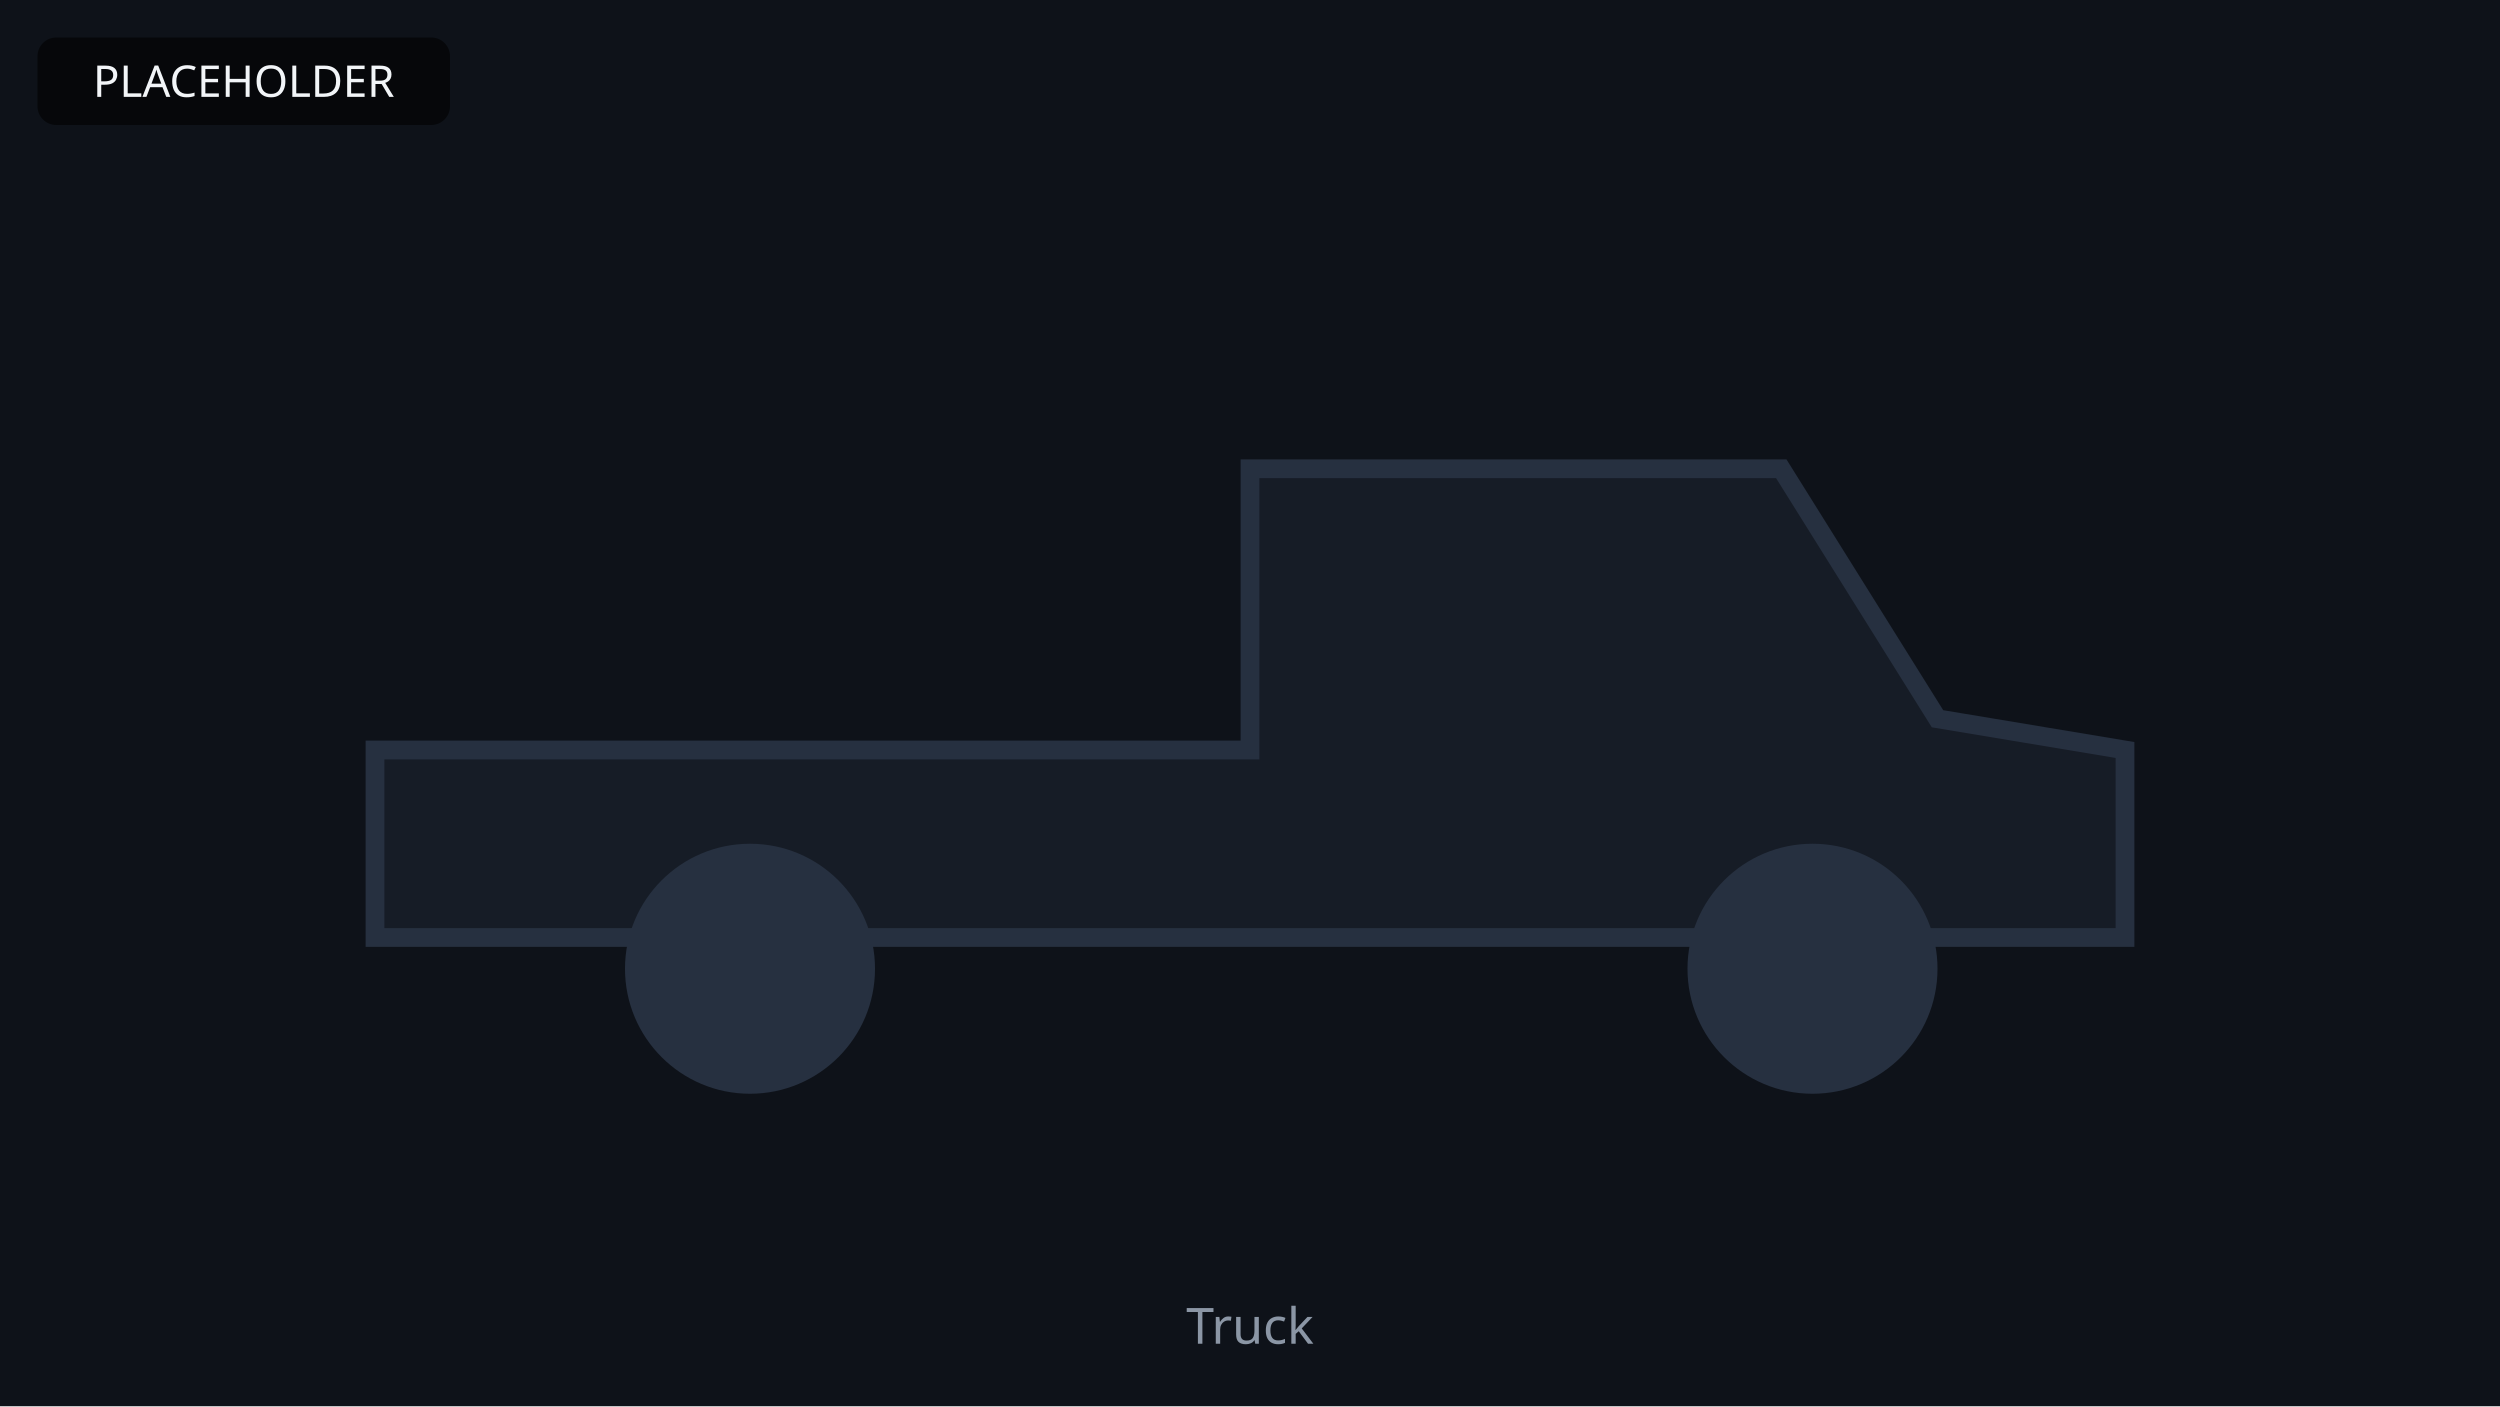
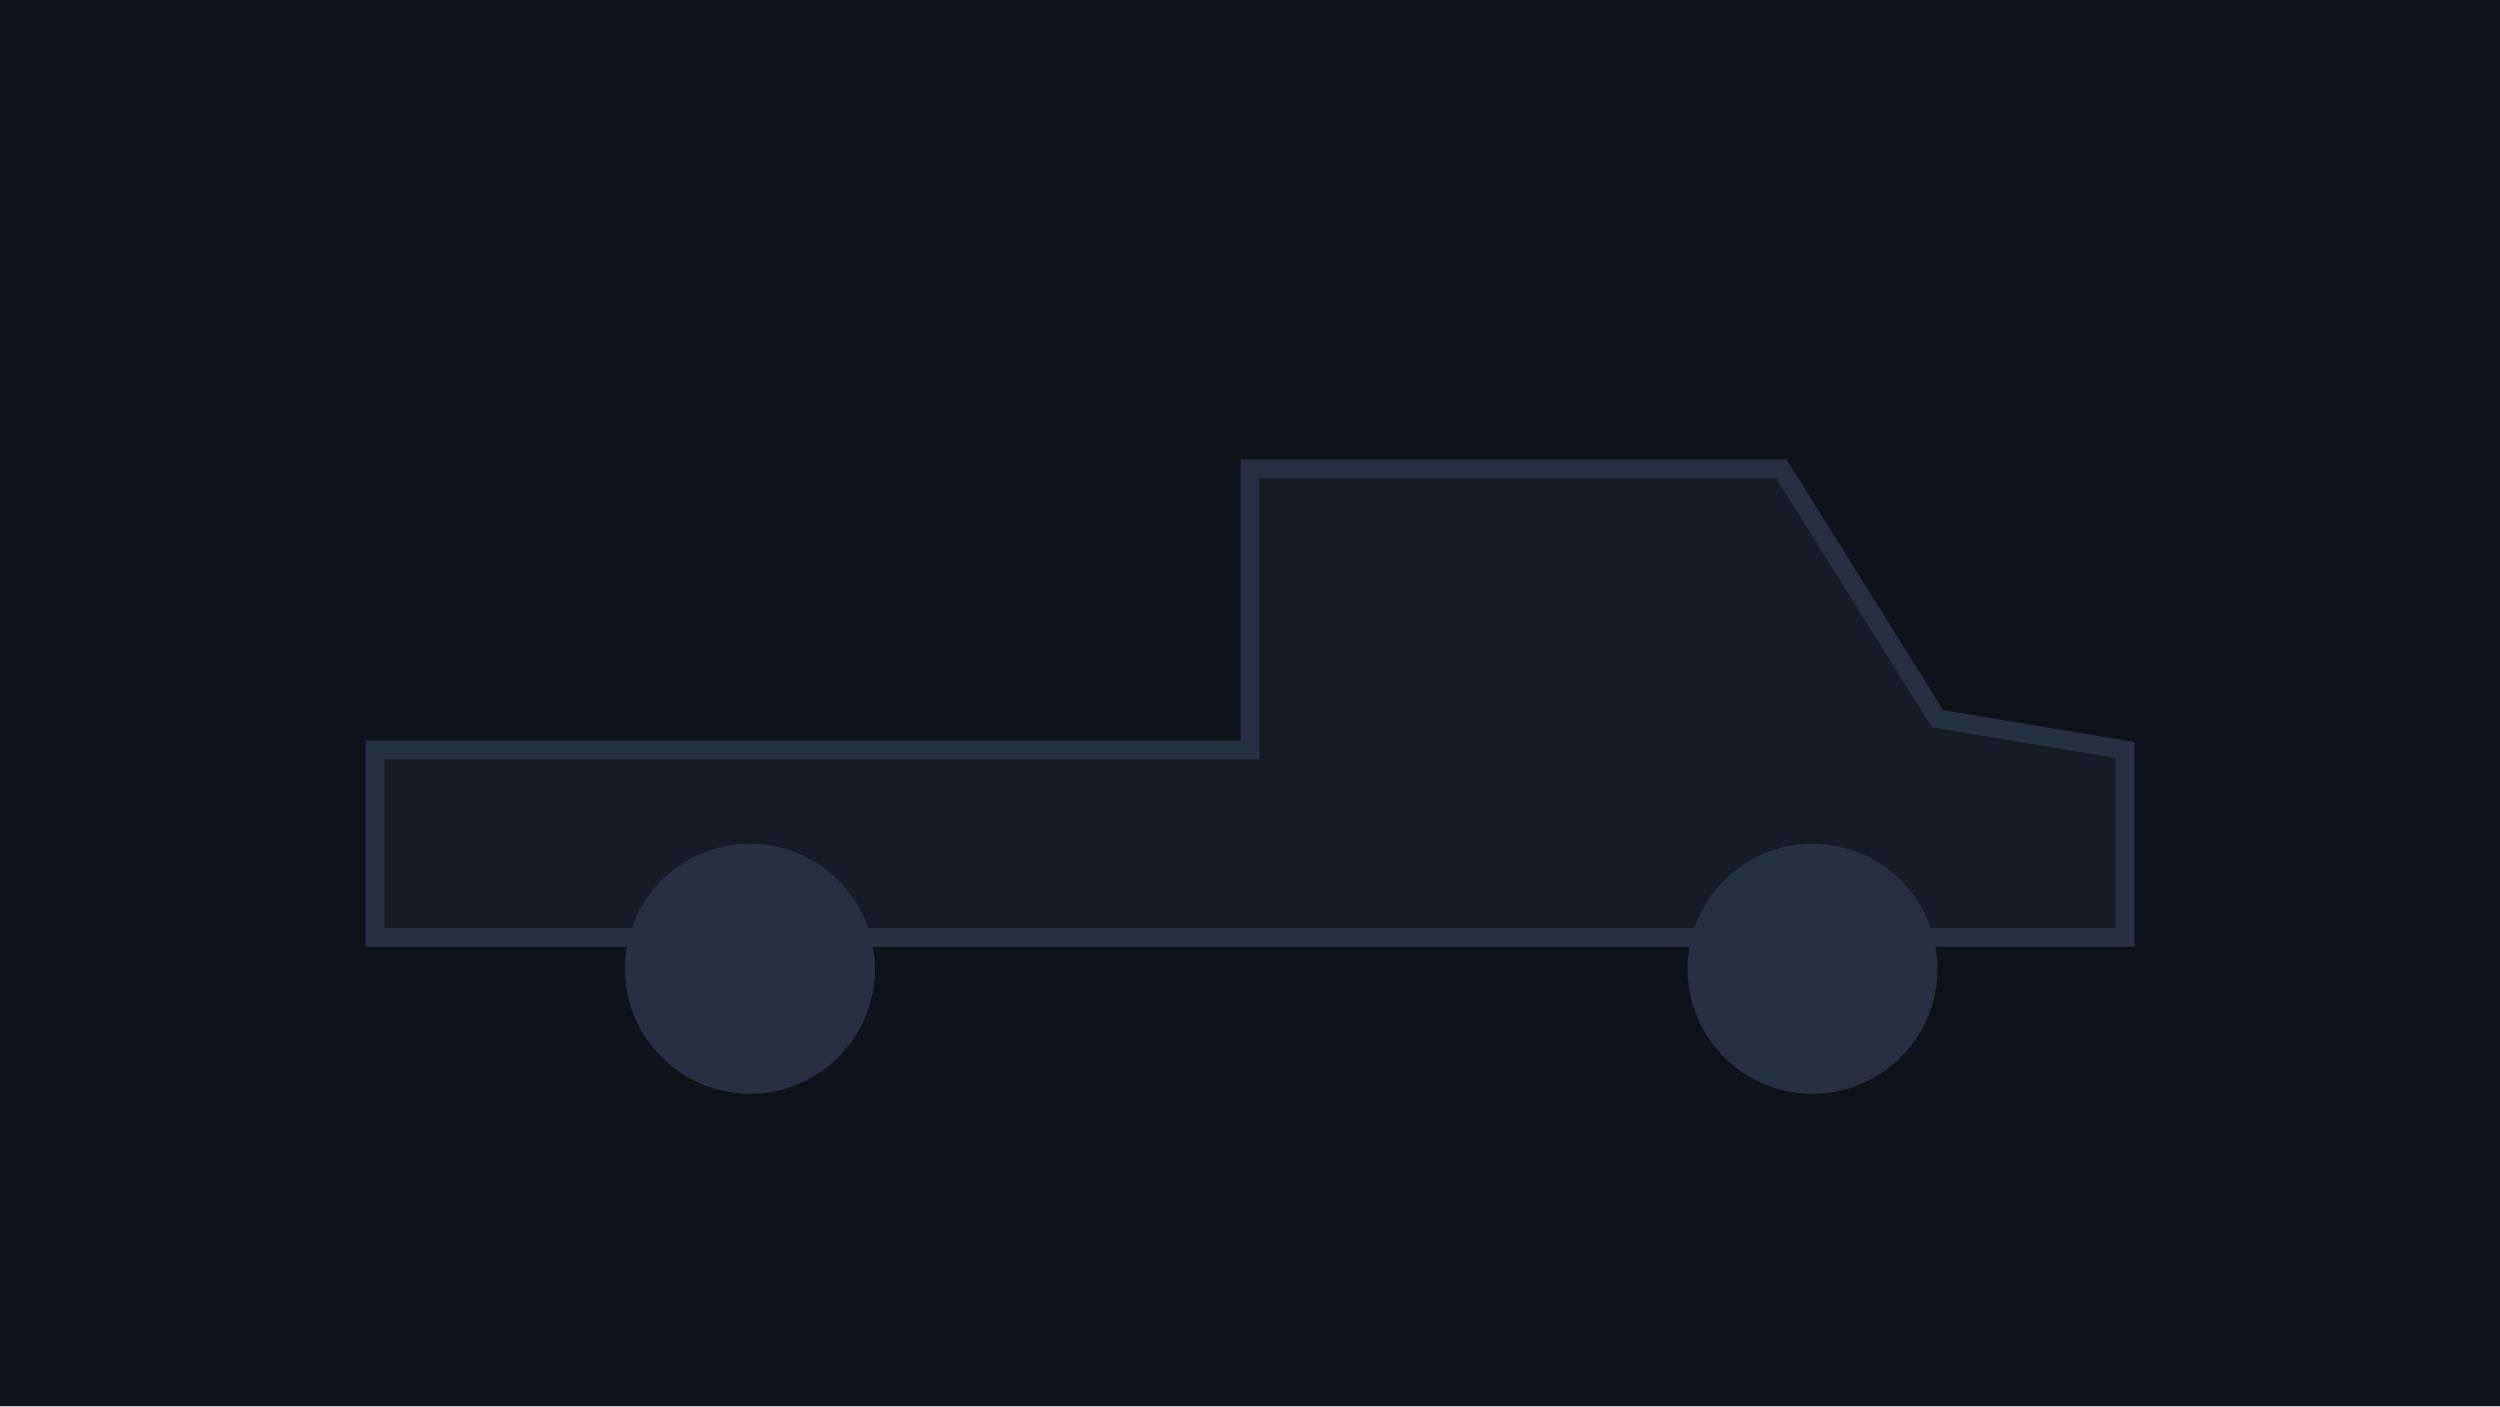
<svg xmlns="http://www.w3.org/2000/svg" viewBox="0 0 800 450" width="800" height="450">
  <defs>
    <radialGradient id="g" cx="50%" cy="70%" r="45%">
      <stop offset="0" stop-color="#7de3ff" stop-opacity=".55" />
      <stop offset="1" stop-color="#7de3ff" stop-opacity="0" />
    </radialGradient>
  </defs>
  <rect width="800" height="450" fill="#0e1219" />
  <path d="M120 300 h560 v-60 l-60 -10 l-50 -80 h-170 v90 h-280z" fill="#161c26" stroke="#263040" stroke-width="6" />
  <circle cx="240" cy="310" r="40" fill="#263040" />
  <circle cx="580" cy="310" r="40" fill="#263040" />
-   <rect x="12" y="12" rx="6" width="132" height="28" fill="#000" fill-opacity=".6" />
-   <text x="78" y="31" fill="#f2f5f8" font-family="sans-serif" font-size="14" text-anchor="middle">PLACEHOLDER</text>
-   <text x="400" y="430" fill="#8b96a5" font-family="sans-serif" font-size="16" text-anchor="middle">Truck</text>
</svg>
